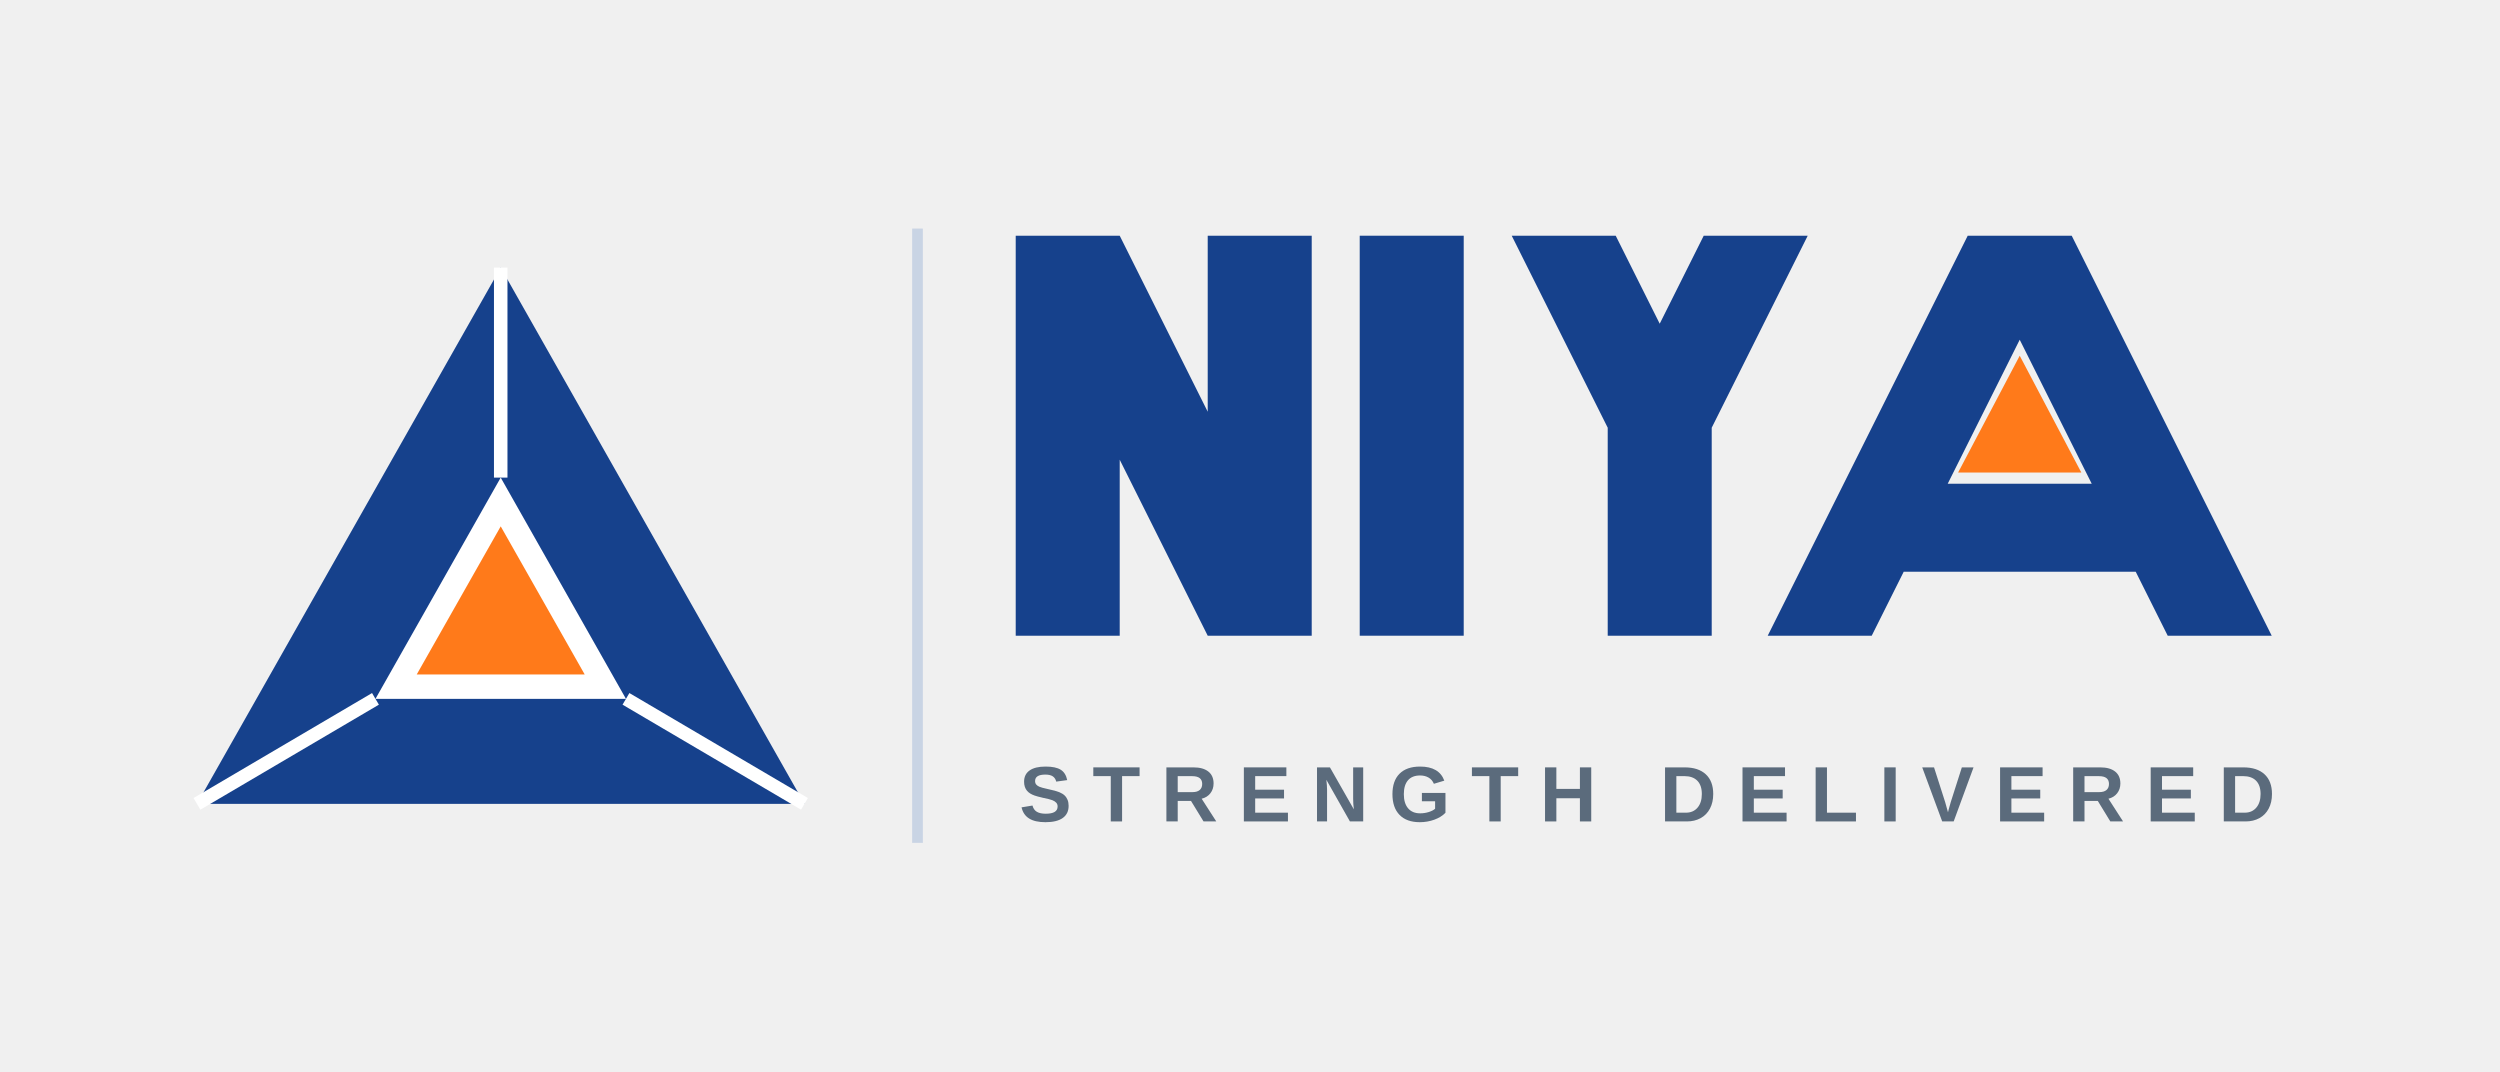
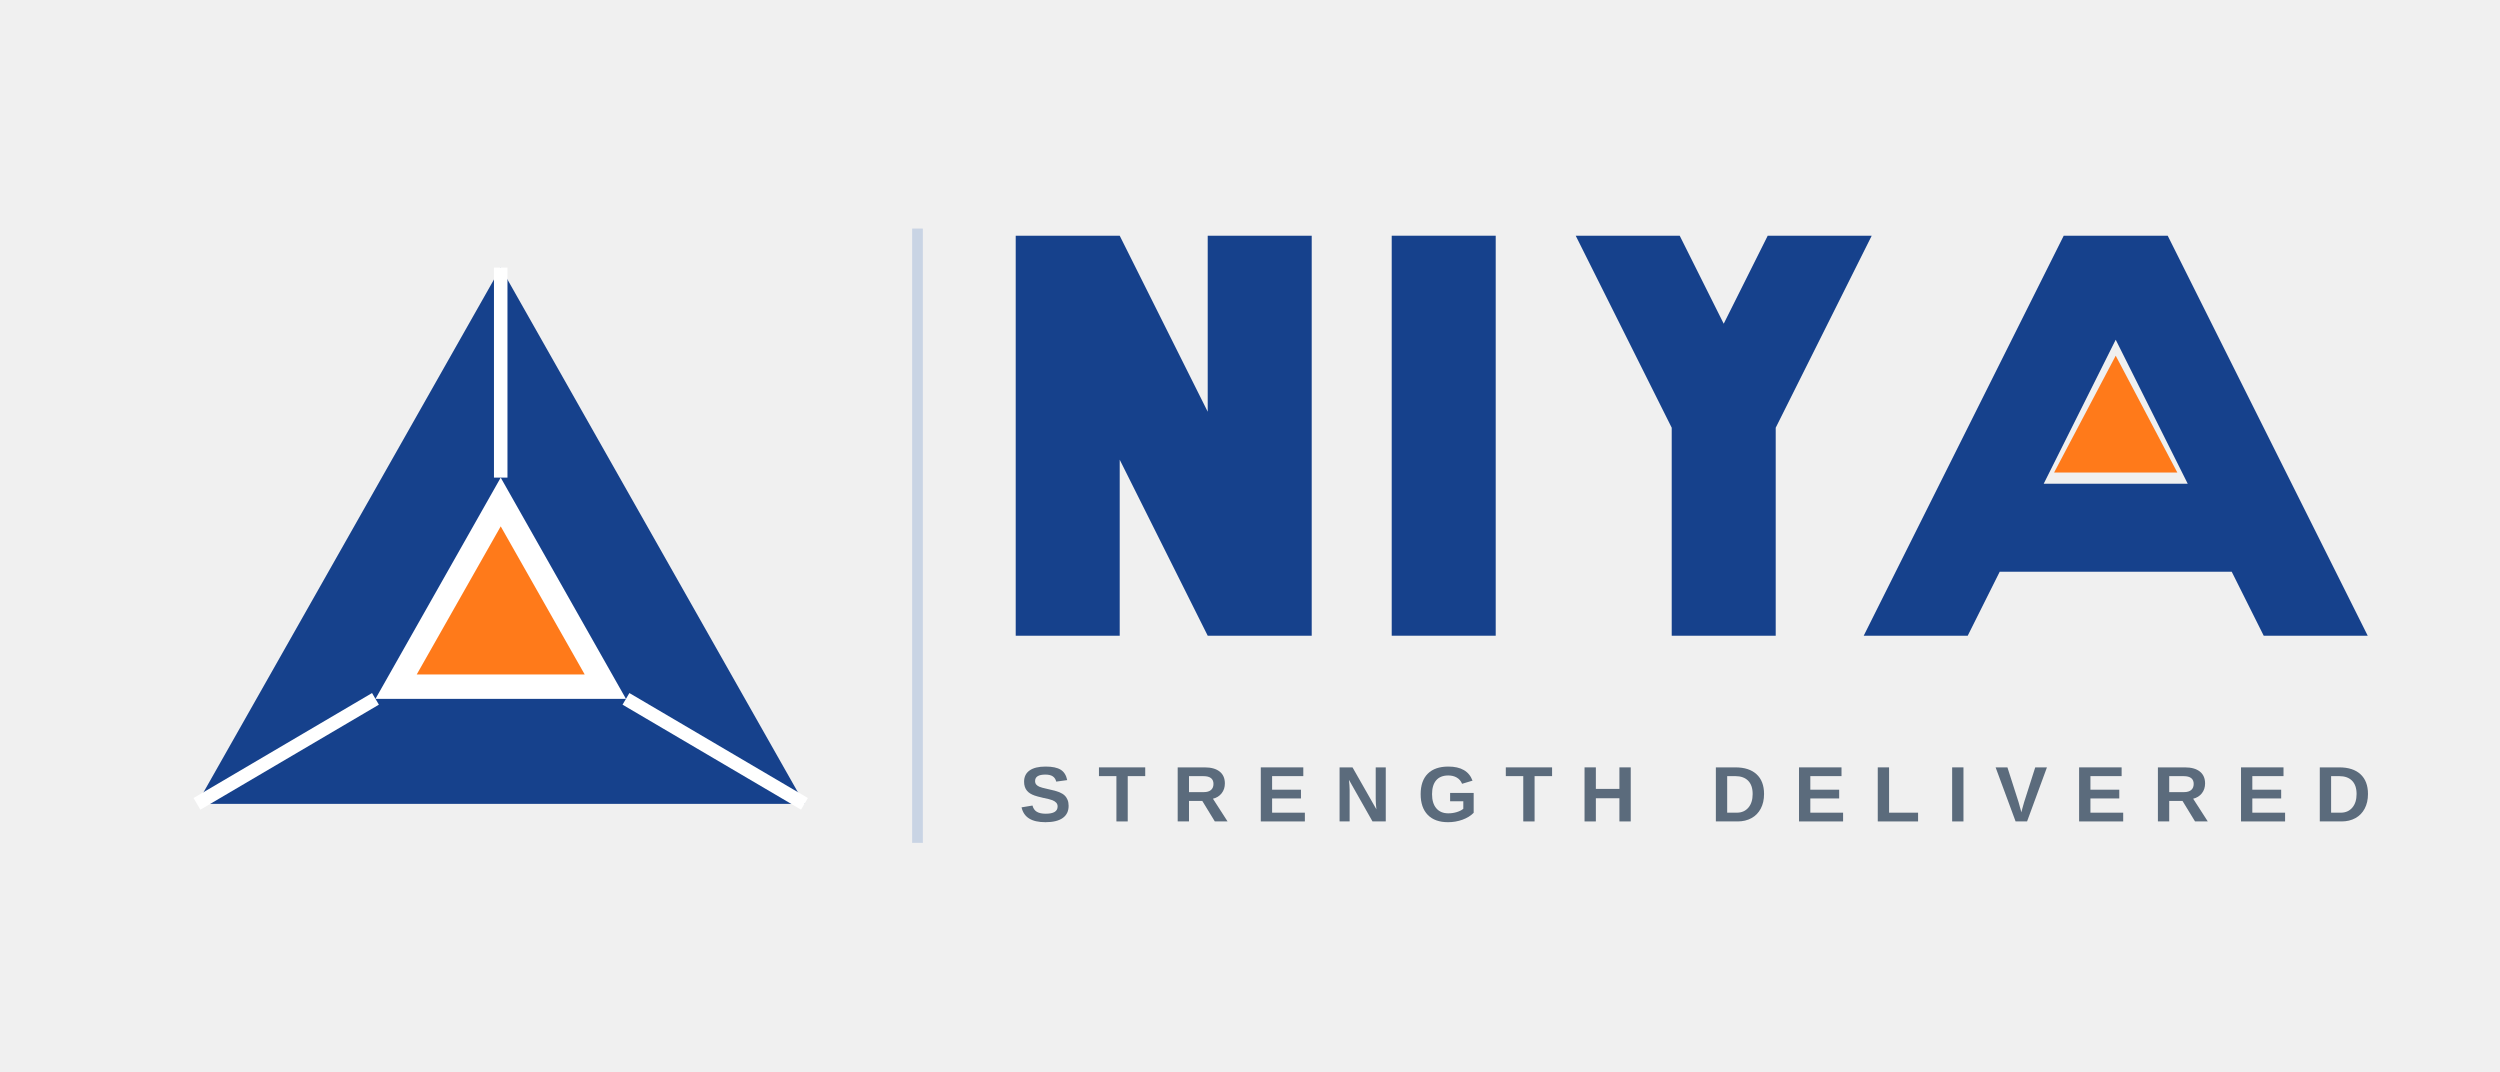
<svg xmlns="http://www.w3.org/2000/svg" viewBox="0 0 700 300" width="700" height="300">
  <g transform="translate(52.00 72.83) scale(1.05)">
    <polygon points="84.0,2.0 3.0,145.0 165.0,145.0" fill="#16418C" />
    <polygon points="84.0,58.0 50.6,117.0 117.4,117.0" fill="#FFFFFF" />
    <line x1="84.0" y1="2.0" x2="84.0" y2="58.0" stroke="#FFFFFF" stroke-width="3.6" />
    <line x1="3.0" y1="145.0" x2="50.6" y2="117.0" stroke="#FFFFFF" stroke-width="3.6" />
    <line x1="165.0" y1="145.0" x2="117.4" y2="117.0" stroke="#FFFFFF" stroke-width="3.6" />
    <polygon points="84.0,71.0 61.6,110.5 106.4,110.5" fill="#FF7A1A" />
  </g>
  <rect x="255.4" y="64" width="3" height="172" fill="#C9D4E4" />
  <g fill="#16418C" fill-rule="evenodd">
    <path transform="translate(284.40 66.00) scale(1.12)" d="M0 100 L0 0 L26 0 L48 44 L48 0 L74 0 L74 100 L48 100 L26 56 L26 100 Z" />
-     <path transform="translate(380.72 66.00) scale(1.12)" d="M0 0 L26 0 L26 100 L0 100 Z" />
-     <path transform="translate(423.28 66.00) scale(1.12)" d="M0 0 L26 0 L37 22 L48 0 L74 0 L50 48 L50 100 L24 100 L24 48 Z" />
-     <path transform="translate(494.96 66.00) scale(1.12)" d="M50 0 L76 0 L126 100 L100 100 L92 84 L34 84 L26 100 L0 100 Z M63 26 L81 62 L45 62 Z" />
-     <polygon points="63,30 78.4,59.2 47.6,59.2" fill="#FF7A1A" transform="translate(494.96 66.00) scale(1.12)" />
+     <path transform="translate(389.68 66.00) scale(1.12)" d="M0 0 L26 0 L26 100 L0 100 Z" />
+     <path transform="translate(441.20 66.00) scale(1.12)" d="M0 0 L26 0 L37 22 L48 0 L74 0 L50 48 L50 100 L24 100 L24 48 Z" />
+     <path transform="translate(521.84 66.00) scale(1.12)" d="M50 0 L76 0 L126 100 L100 100 L92 84 L34 84 L26 100 L0 100 Z M63 26 L81 62 L45 62 Z" />
+     <polygon points="63,30 78.4,59.2 47.6,59.2" fill="#FF7A1A" transform="translate(521.84 66.00) scale(1.12)" />
  </g>
  <g fill="#5B6B7C">
    <path transform="translate(285.40 230.00) scale(0.010742 -0.010742)" d="M1286 406Q1286 199 1132.5 89.5Q979 -20 682 -20Q411 -20 257.0 76.0Q103 172 59 367L344 414Q373 302 457.0 251.5Q541 201 690 201Q999 201 999 389Q999 449 963.5 488.0Q928 527 863.5 553.0Q799 579 616 616Q458 653 396.0 675.5Q334 698 284.0 728.5Q234 759 199.0 802.0Q164 845 144.5 903.0Q125 961 125 1036Q125 1227 268.5 1328.5Q412 1430 686 1430Q948 1430 1079.5 1348.0Q1211 1266 1249 1077L963 1038Q941 1129 873.5 1175.0Q806 1221 680 1221Q412 1221 412 1053Q412 998 440.5 963.0Q469 928 525.0 903.5Q581 879 752 842Q955 799 1042.5 762.5Q1130 726 1181.0 677.5Q1232 629 1259.0 561.5Q1286 494 1286 406Z" />
-     <path transform="translate(305.88 230.00) scale(0.010742 -0.010742)" d="M773 1181V0H478V1181H23V1409H1229V1181Z" />
-     <path transform="translate(325.12 230.00) scale(0.010742 -0.010742)" d="M1105 0 778 535H432V0H137V1409H841Q1093 1409 1230.0 1300.5Q1367 1192 1367 989Q1367 841 1283.0 733.5Q1199 626 1056 592L1437 0ZM1070 977Q1070 1180 810 1180H432V764H818Q942 764 1006.0 820.0Q1070 876 1070 977Z" />
-     <path transform="translate(346.81 230.00) scale(0.010742 -0.010742)" d="M137 0V1409H1245V1181H432V827H1184V599H432V228H1286V0Z" />
-     <path transform="translate(367.29 230.00) scale(0.010742 -0.010742)" d="M995 0 381 1085Q399 927 399 831V0H137V1409H474L1097 315Q1079 466 1079 590V1409H1341V0Z" />
-     <path transform="translate(388.98 230.00) scale(0.010742 -0.010742)" d="M806 211Q921 211 1029.0 244.5Q1137 278 1196 330V525H852V743H1466V225Q1354 110 1174.5 45.0Q995 -20 798 -20Q454 -20 269.0 170.5Q84 361 84 711Q84 1059 270.0 1244.5Q456 1430 805 1430Q1301 1430 1436 1063L1164 981Q1120 1088 1026.0 1143.0Q932 1198 805 1198Q597 1198 489.0 1072.0Q381 946 381 711Q381 472 492.5 341.5Q604 211 806 211Z" />
-     <path transform="translate(411.89 230.00) scale(0.010742 -0.010742)" d="M773 1181V0H478V1181H23V1409H1229V1181Z" />
-     <path transform="translate(431.14 230.00) scale(0.010742 -0.010742)" d="M1046 0V604H432V0H137V1409H432V848H1046V1409H1341V0Z" />
-     <path transform="translate(464.74 230.00) scale(0.010742 -0.010742)" d="M1393 715Q1393 497 1307.5 334.5Q1222 172 1065.5 86.0Q909 0 707 0H137V1409H647Q1003 1409 1198.0 1229.5Q1393 1050 1393 715ZM1096 715Q1096 942 978.0 1061.5Q860 1181 641 1181H432V228H682Q872 228 984.0 359.0Q1096 490 1096 715Z" />
-     <path transform="translate(486.43 230.00) scale(0.010742 -0.010742)" d="M137 0V1409H1245V1181H432V827H1184V599H432V228H1286V0Z" />
-     <path transform="translate(506.91 230.00) scale(0.010742 -0.010742)" d="M137 0V1409H432V228H1188V0Z" />
-     <path transform="translate(526.15 230.00) scale(0.010742 -0.010742)" d="M137 0V1409H432V0Z" />
-     <path transform="translate(538.07 230.00) scale(0.010742 -0.010742)" d="M834 0H535L14 1409H322L612 504Q639 416 686 238L707 324L758 504L1047 1409H1352Z" />
-     <path transform="translate(558.55 230.00) scale(0.010742 -0.010742)" d="M137 0V1409H1245V1181H432V827H1184V599H432V228H1286V0Z" />
-     <path transform="translate(579.02 230.00) scale(0.010742 -0.010742)" d="M1105 0 778 535H432V0H137V1409H841Q1093 1409 1230.0 1300.5Q1367 1192 1367 989Q1367 841 1283.0 733.5Q1199 626 1056 592L1437 0ZM1070 977Q1070 1180 810 1180H432V764H818Q942 764 1006.0 820.0Q1070 876 1070 977Z" />
-     <path transform="translate(600.72 230.00) scale(0.010742 -0.010742)" d="M137 0V1409H1245V1181H432V827H1184V599H432V228H1286V0Z" />
-     <path transform="translate(621.19 230.00) scale(0.010742 -0.010742)" d="M1393 715Q1393 497 1307.5 334.5Q1222 172 1065.5 86.0Q909 0 707 0H137V1409H647Q1003 1409 1198.0 1229.5Q1393 1050 1393 715ZM1096 715Q1096 942 978.0 1061.5Q860 1181 641 1181H432V228H682Q872 228 984.0 359.0Q1096 490 1096 715Z" />
+     <path transform="translate(307.46 230.00) scale(0.010742 -0.010742)" d="M773 1181V0H478V1181H23V1409H1229V1181Z" />
+     <path transform="translate(328.28 230.00) scale(0.010742 -0.010742)" d="M1105 0 778 535H432V0H137V1409H841Q1093 1409 1230.0 1300.5Q1367 1192 1367 989Q1367 841 1283.0 733.5Q1199 626 1056 592L1437 0ZM1070 977Q1070 1180 810 1180H432V764H818Q942 764 1006.0 820.0Q1070 876 1070 977Z" />
+     <path transform="translate(351.55 230.00) scale(0.010742 -0.010742)" d="M137 0V1409H1245V1181H432V827H1184V599H432V228H1286V0Z" />
+     <path transform="translate(373.61 230.00) scale(0.010742 -0.010742)" d="M995 0 381 1085Q399 927 399 831V0H137V1409H474L1097 315Q1079 466 1079 590V1409H1341V0Z" />
+     <path transform="translate(396.88 230.00) scale(0.010742 -0.010742)" d="M806 211Q921 211 1029.0 244.5Q1137 278 1196 330V525H852V743H1466V225Q1354 110 1174.5 45.0Q995 -20 798 -20Q454 -20 269.0 170.5Q84 361 84 711Q84 1059 270.0 1244.5Q456 1430 805 1430Q1301 1430 1436 1063L1164 981Q1120 1088 1026.0 1143.0Q932 1198 805 1198Q597 1198 489.0 1072.0Q381 946 381 711Q381 472 492.5 341.5Q604 211 806 211Z" />
+     <path transform="translate(421.38 230.00) scale(0.010742 -0.010742)" d="M773 1181V0H478V1181H23V1409H1229V1181Z" />
+     <path transform="translate(442.20 230.00) scale(0.010742 -0.010742)" d="M1046 0V604H432V0H137V1409H432V848H1046V1409H1341V0Z" />
+     <path transform="translate(478.97 230.00) scale(0.010742 -0.010742)" d="M1393 715Q1393 497 1307.5 334.5Q1222 172 1065.5 86.0Q909 0 707 0H137V1409H647Q1003 1409 1198.0 1229.5Q1393 1050 1393 715ZM1096 715Q1096 942 978.0 1061.5Q860 1181 641 1181H432V228H682Q872 228 984.0 359.0Q1096 490 1096 715Z" />
+     <path transform="translate(502.25 230.00) scale(0.010742 -0.010742)" d="M137 0V1409H1245V1181H432V827H1184V599H432V228H1286V0Z" />
+     <path transform="translate(524.30 230.00) scale(0.010742 -0.010742)" d="M137 0V1409H432V228H1188V0Z" />
+     <path transform="translate(545.13 230.00) scale(0.010742 -0.010742)" d="M137 0V1409H432V0Z" />
+     <path transform="translate(558.62 230.00) scale(0.010742 -0.010742)" d="M834 0H535L14 1409H322L612 504Q639 416 686 238L707 324L758 504L1047 1409H1352Z" />
+     <path transform="translate(580.68 230.00) scale(0.010742 -0.010742)" d="M137 0V1409H1245V1181H432V827H1184V599H432V228H1286V0Z" />
+     <path transform="translate(602.74 230.00) scale(0.010742 -0.010742)" d="M1105 0 778 535H432V0H137V1409H841Q1093 1409 1230.0 1300.5Q1367 1192 1367 989Q1367 841 1283.0 733.5Q1199 626 1056 592L1437 0ZM1070 977Q1070 1180 810 1180H432V764H818Q942 764 1006.0 820.0Q1070 876 1070 977Z" />
+     <path transform="translate(626.01 230.00) scale(0.010742 -0.010742)" d="M137 0V1409H1245V1181H432V827H1184V599H432V228H1286V0Z" />
+     <path transform="translate(648.07 230.00) scale(0.010742 -0.010742)" d="M1393 715Q1393 497 1307.5 334.5Q1222 172 1065.5 86.0Q909 0 707 0H137V1409H647Q1003 1409 1198.0 1229.5Q1393 1050 1393 715ZM1096 715Q1096 942 978.0 1061.5Q860 1181 641 1181H432V228H682Q872 228 984.0 359.0Q1096 490 1096 715Z" />
  </g>
</svg>
